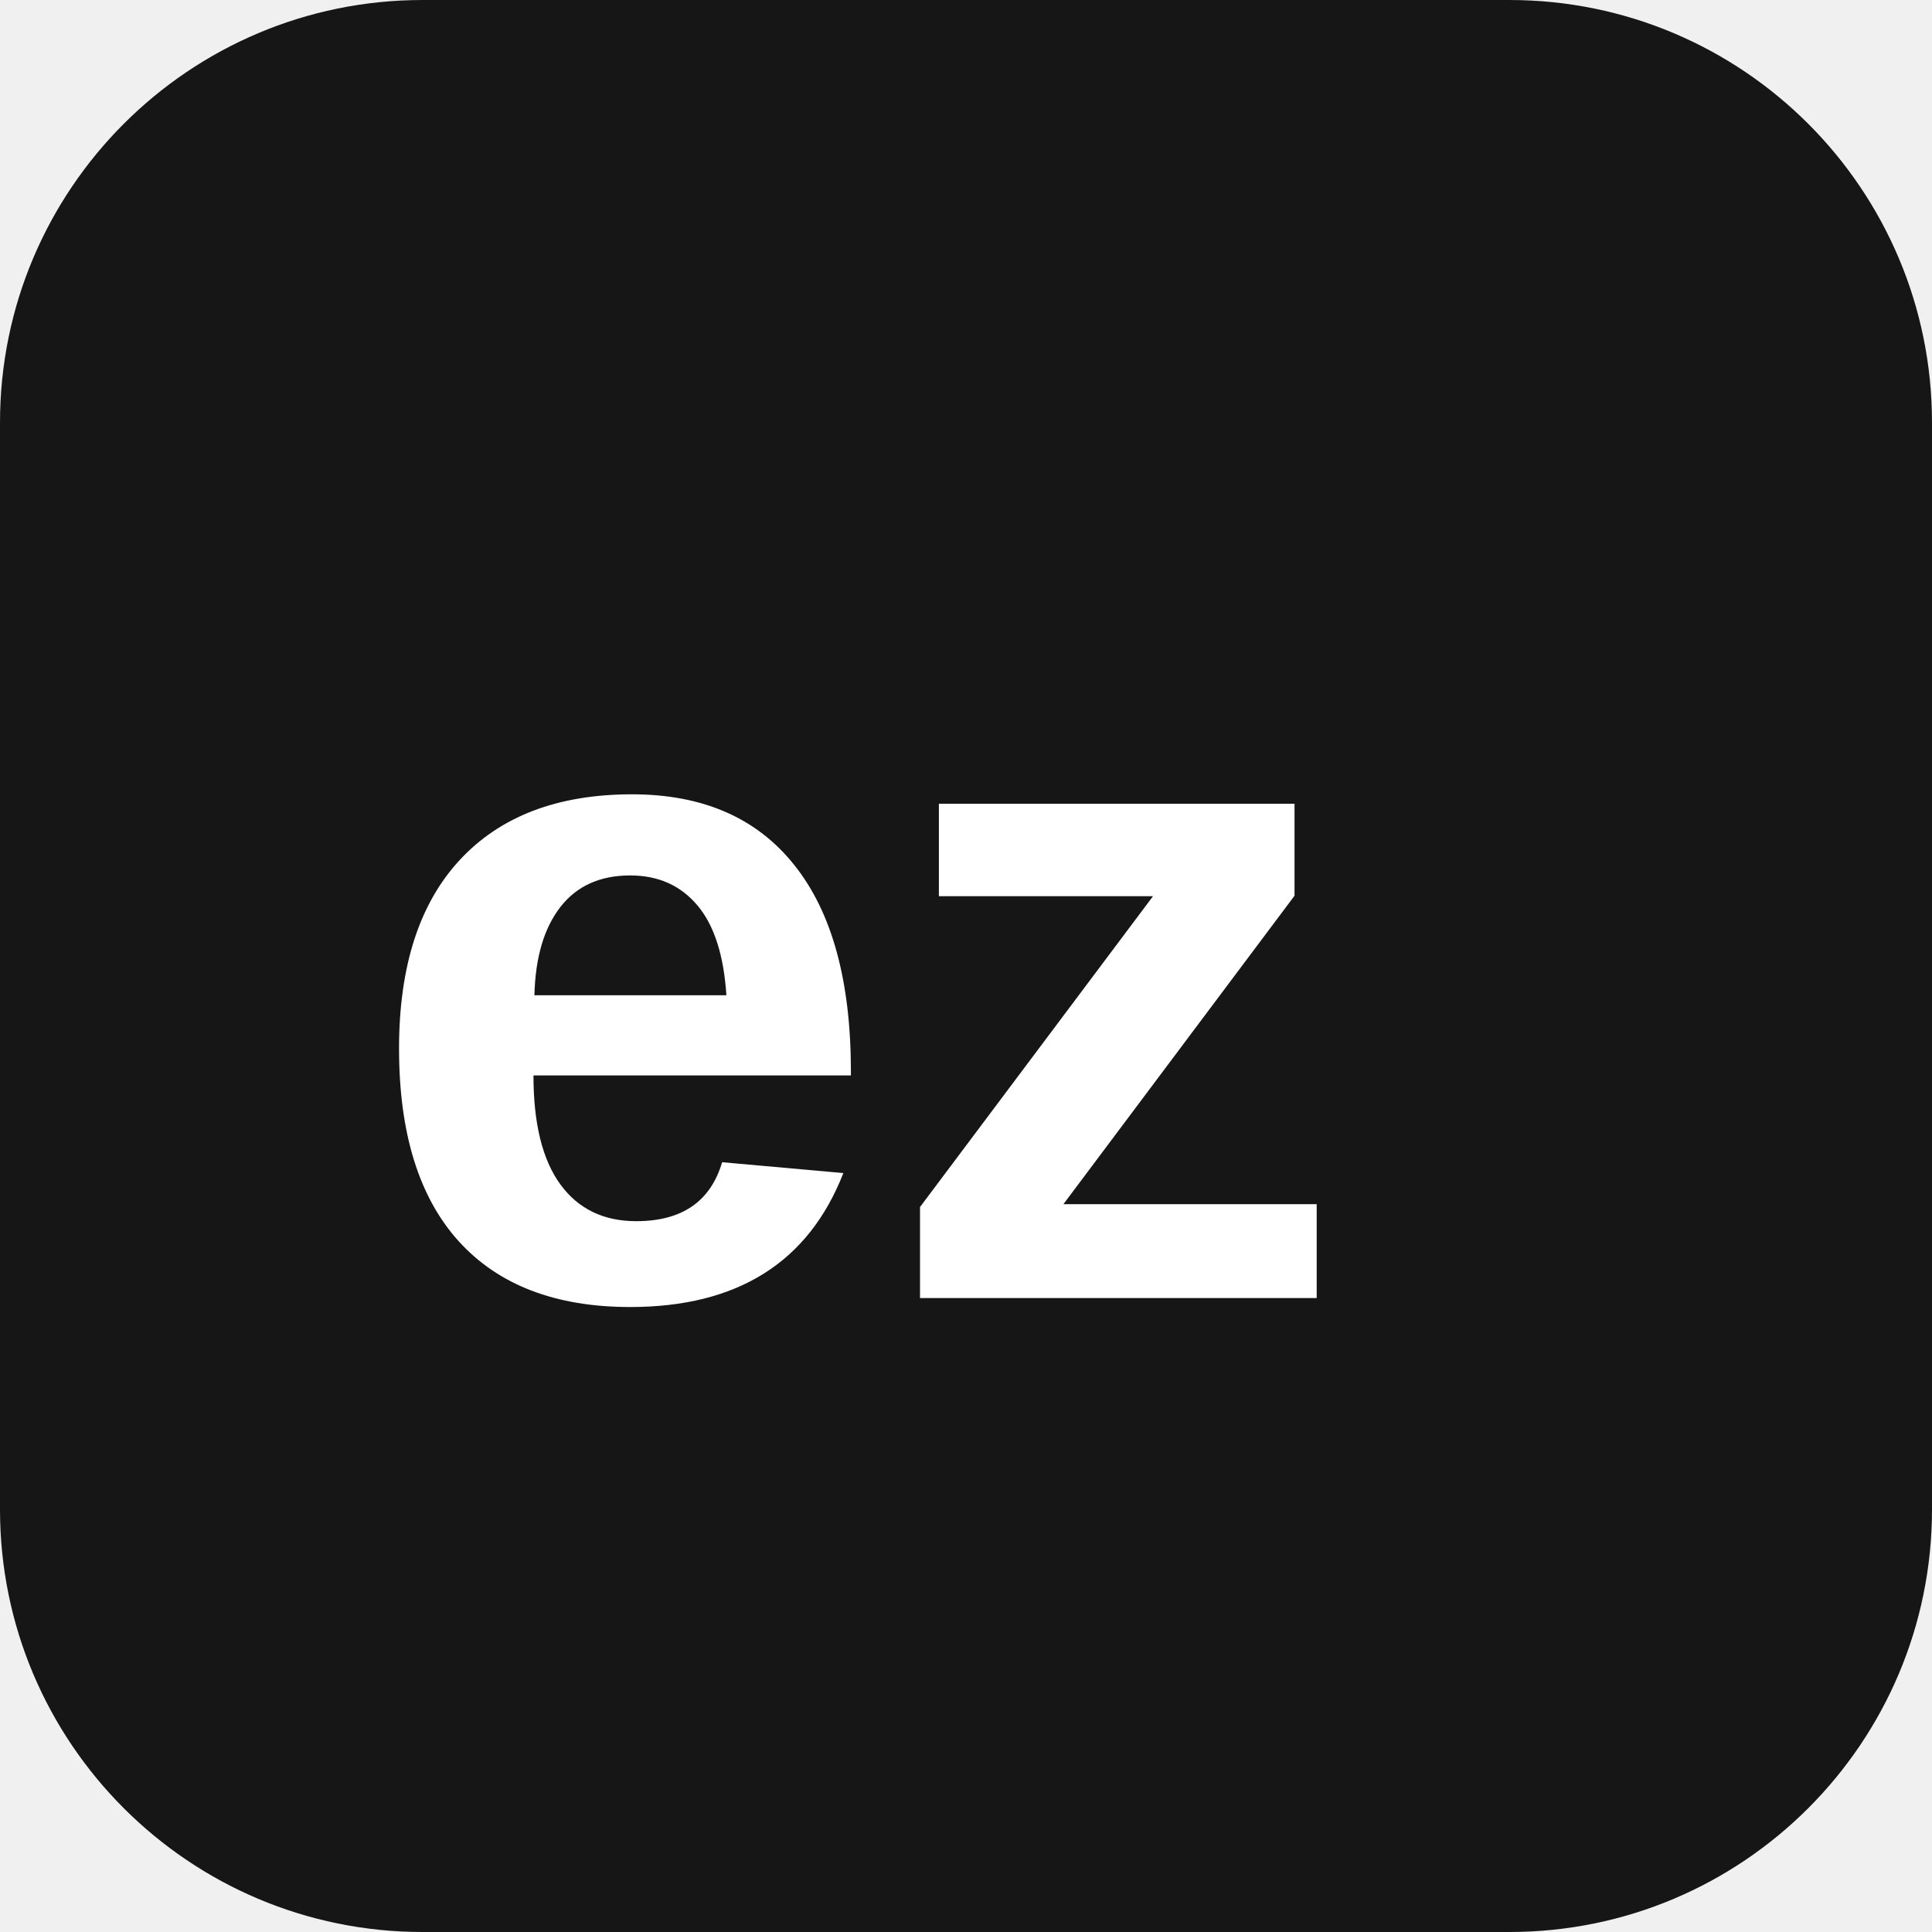
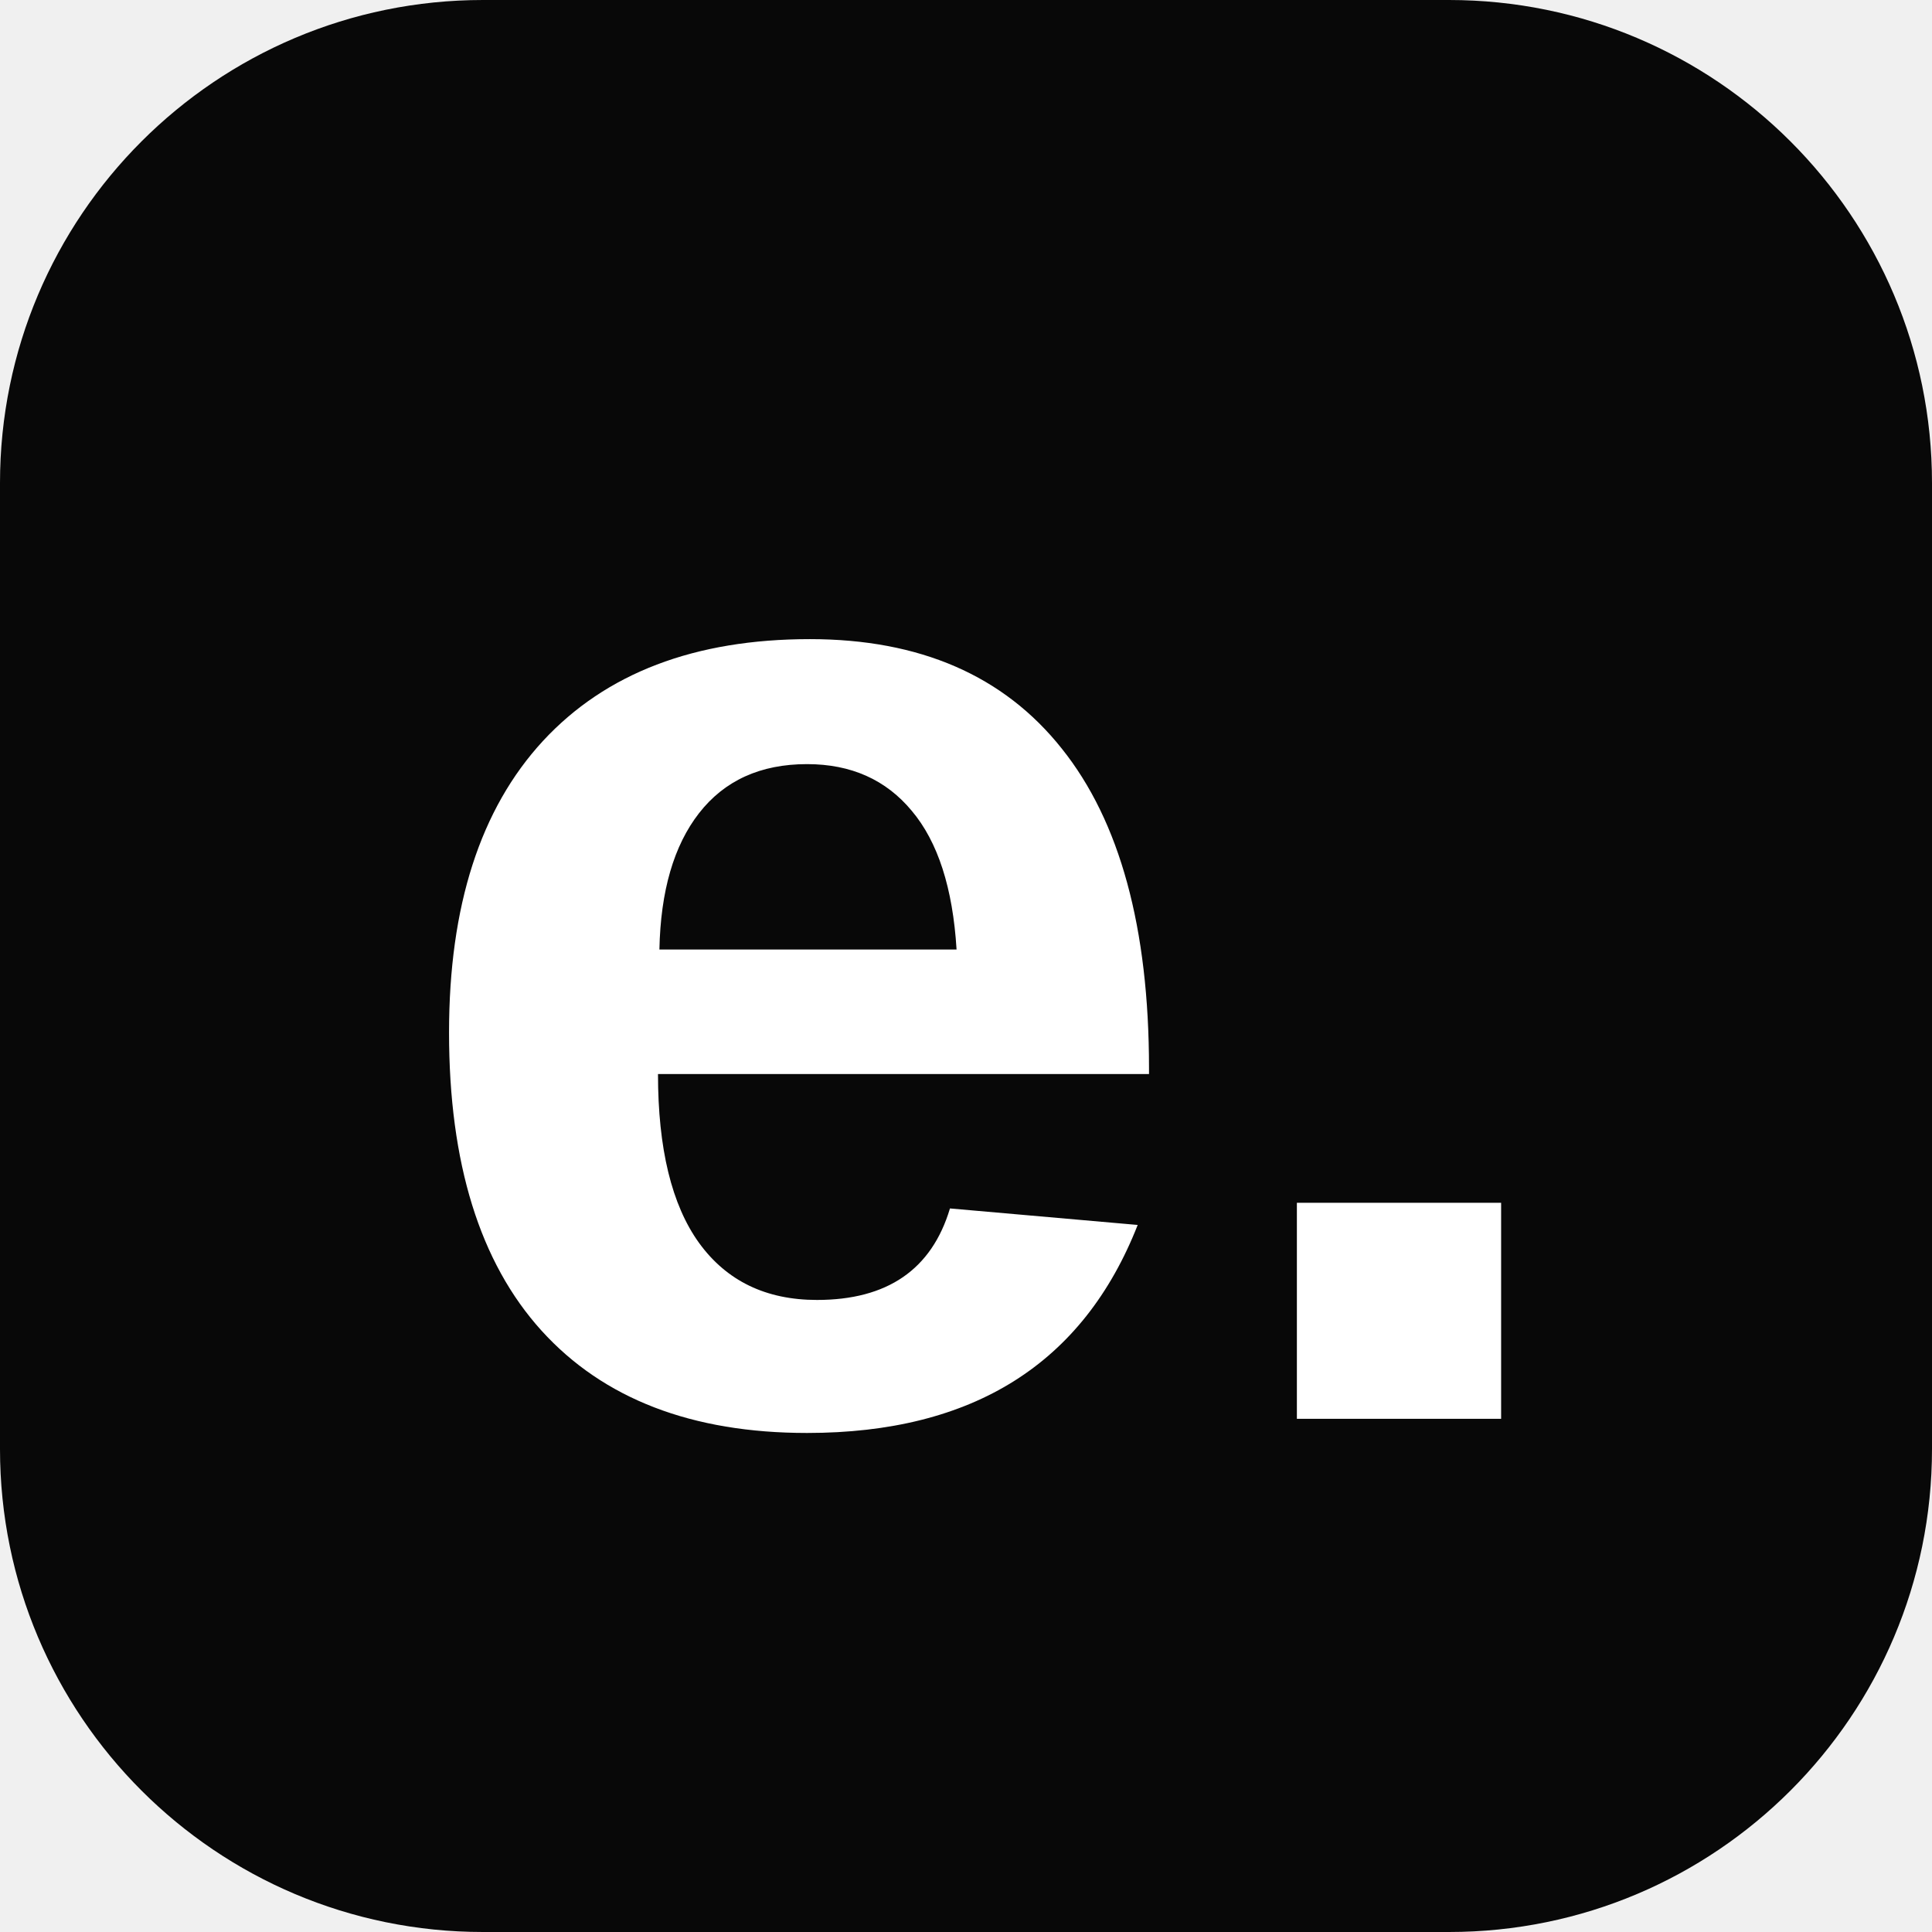
<svg xmlns="http://www.w3.org/2000/svg" viewBox="0 0 64 64">
-   <rect width="64" height="64" rx="14" fill="#161616" />
-   <text x="12" y="43" fill="white" font-family="Arial,sans-serif" font-size="31" font-weight="700">ez</text>
+   <rect width="64" height="64" rx="16" fill="#080808" />
+   <text x="13" y="47" font-family="Arial,sans-serif" font-size="48" font-weight="bold" fill="white">e.</text>
</svg>
